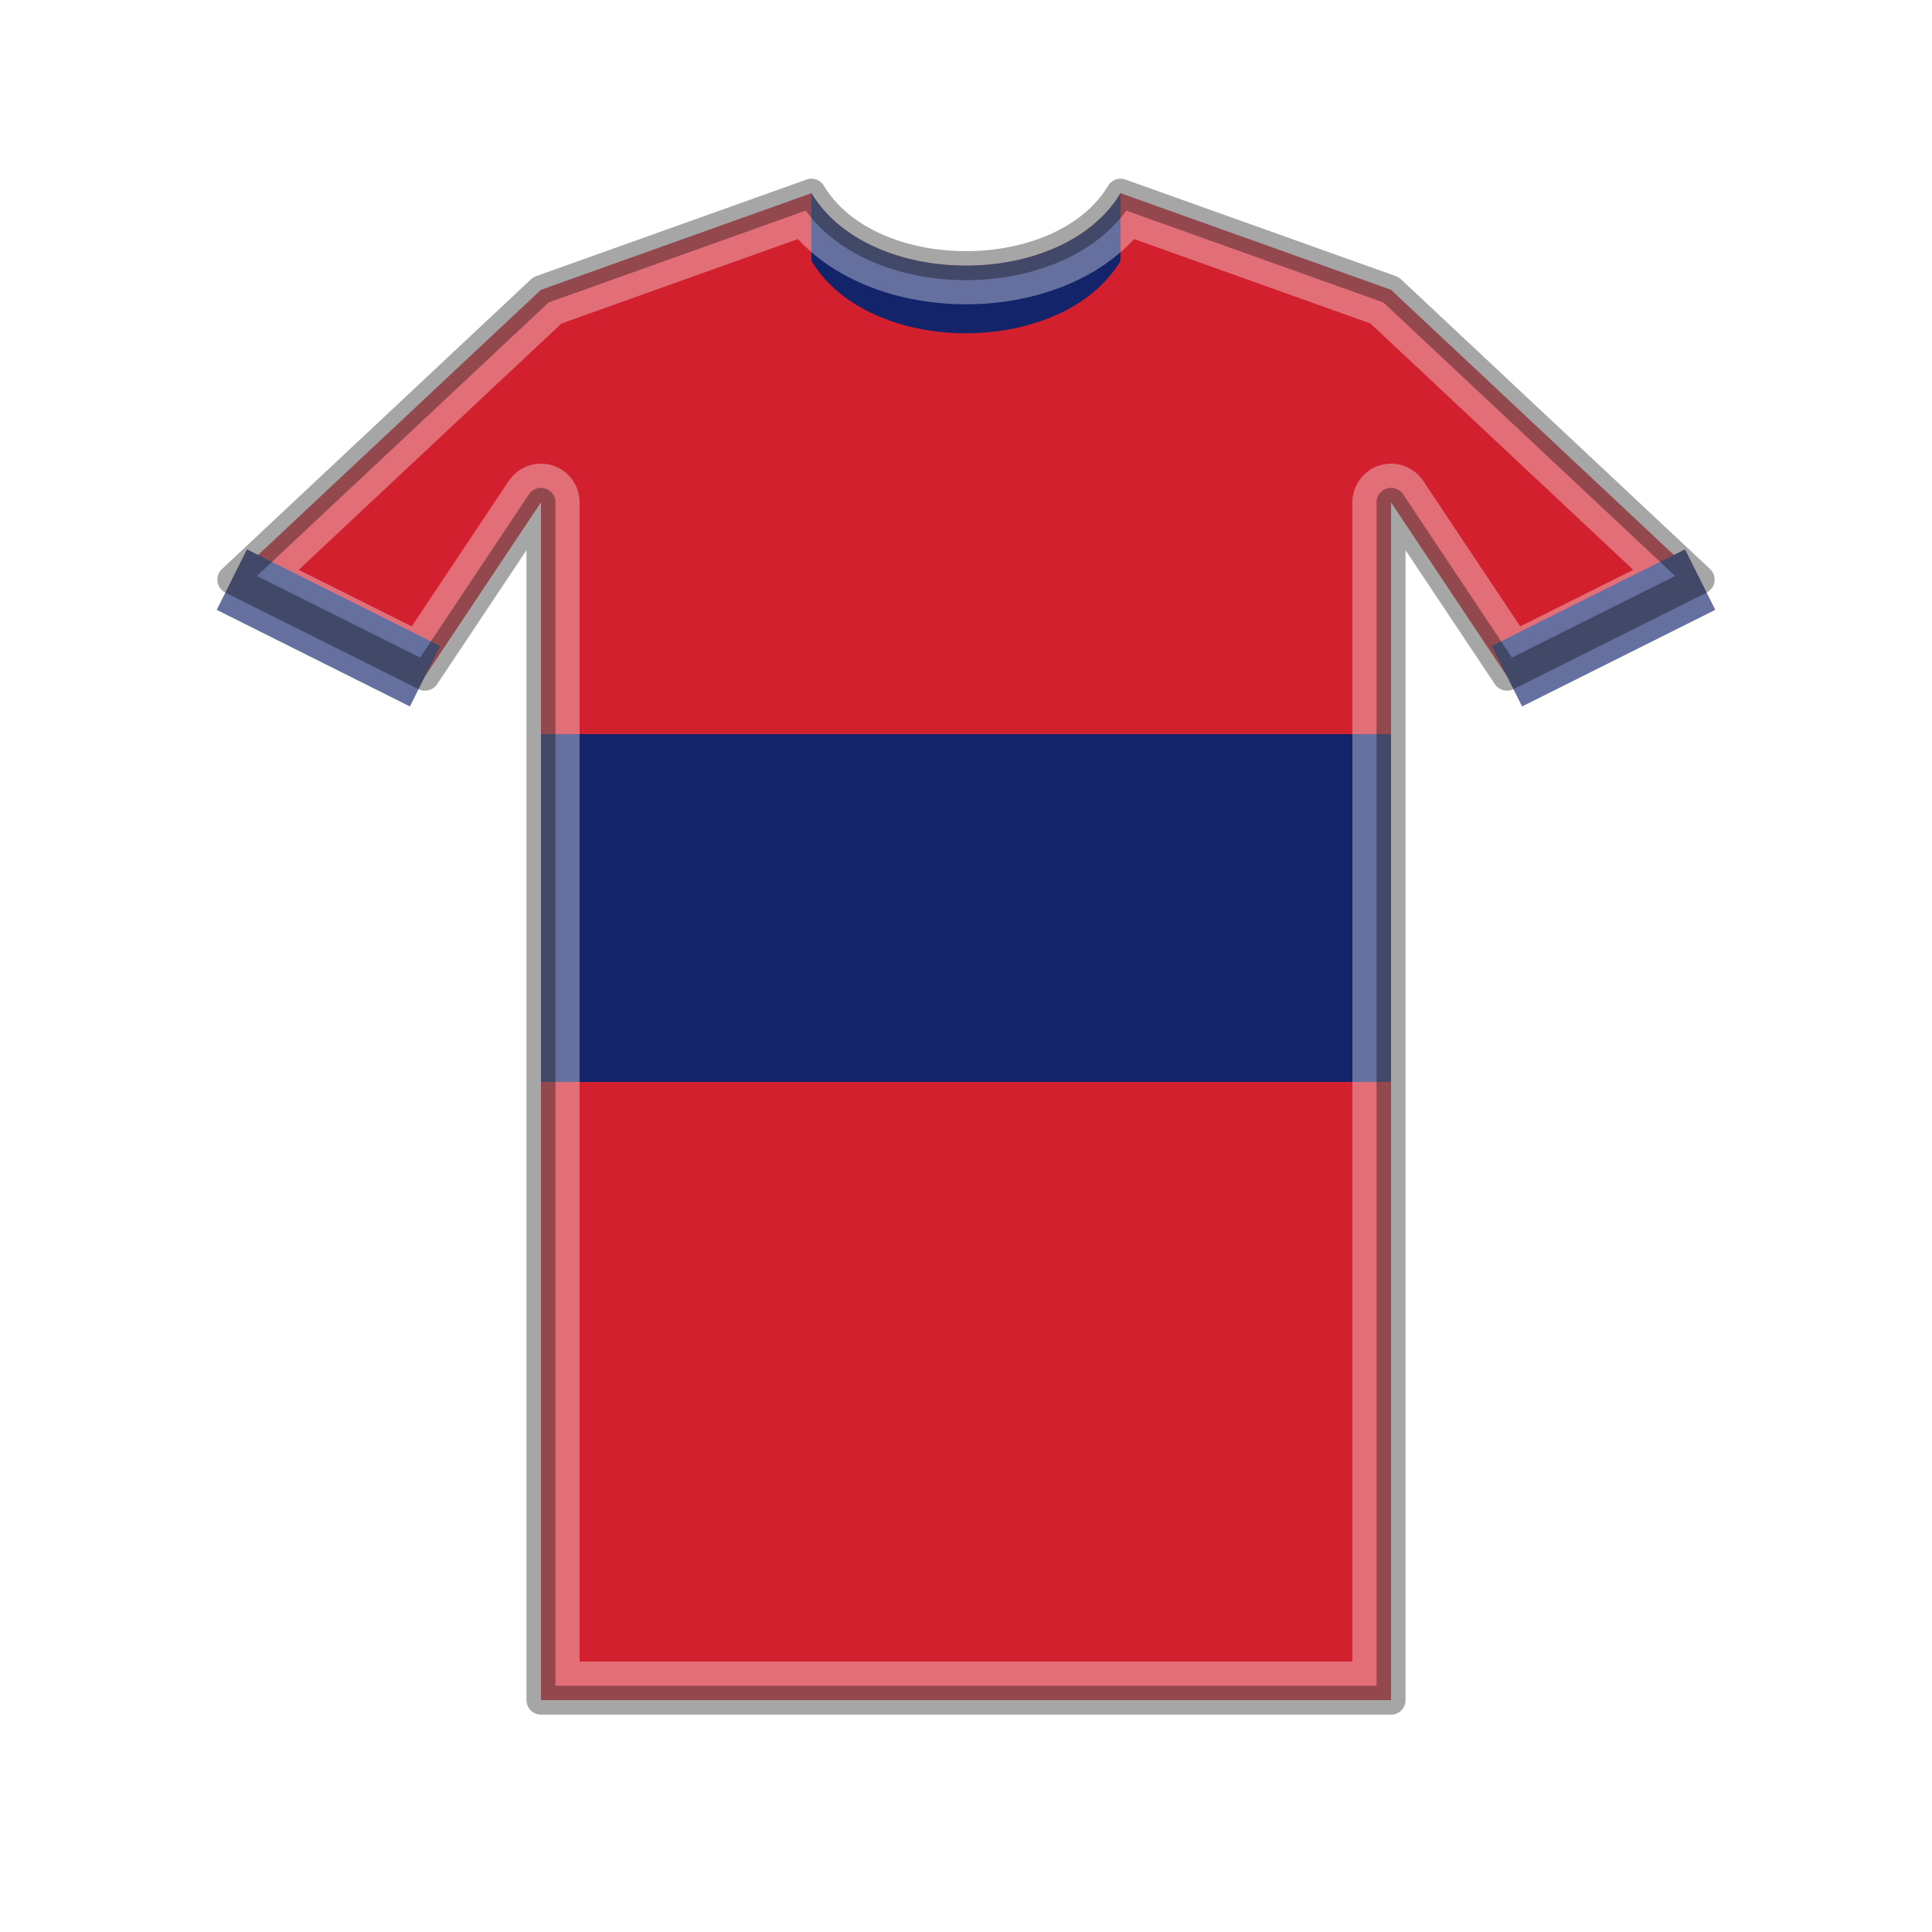
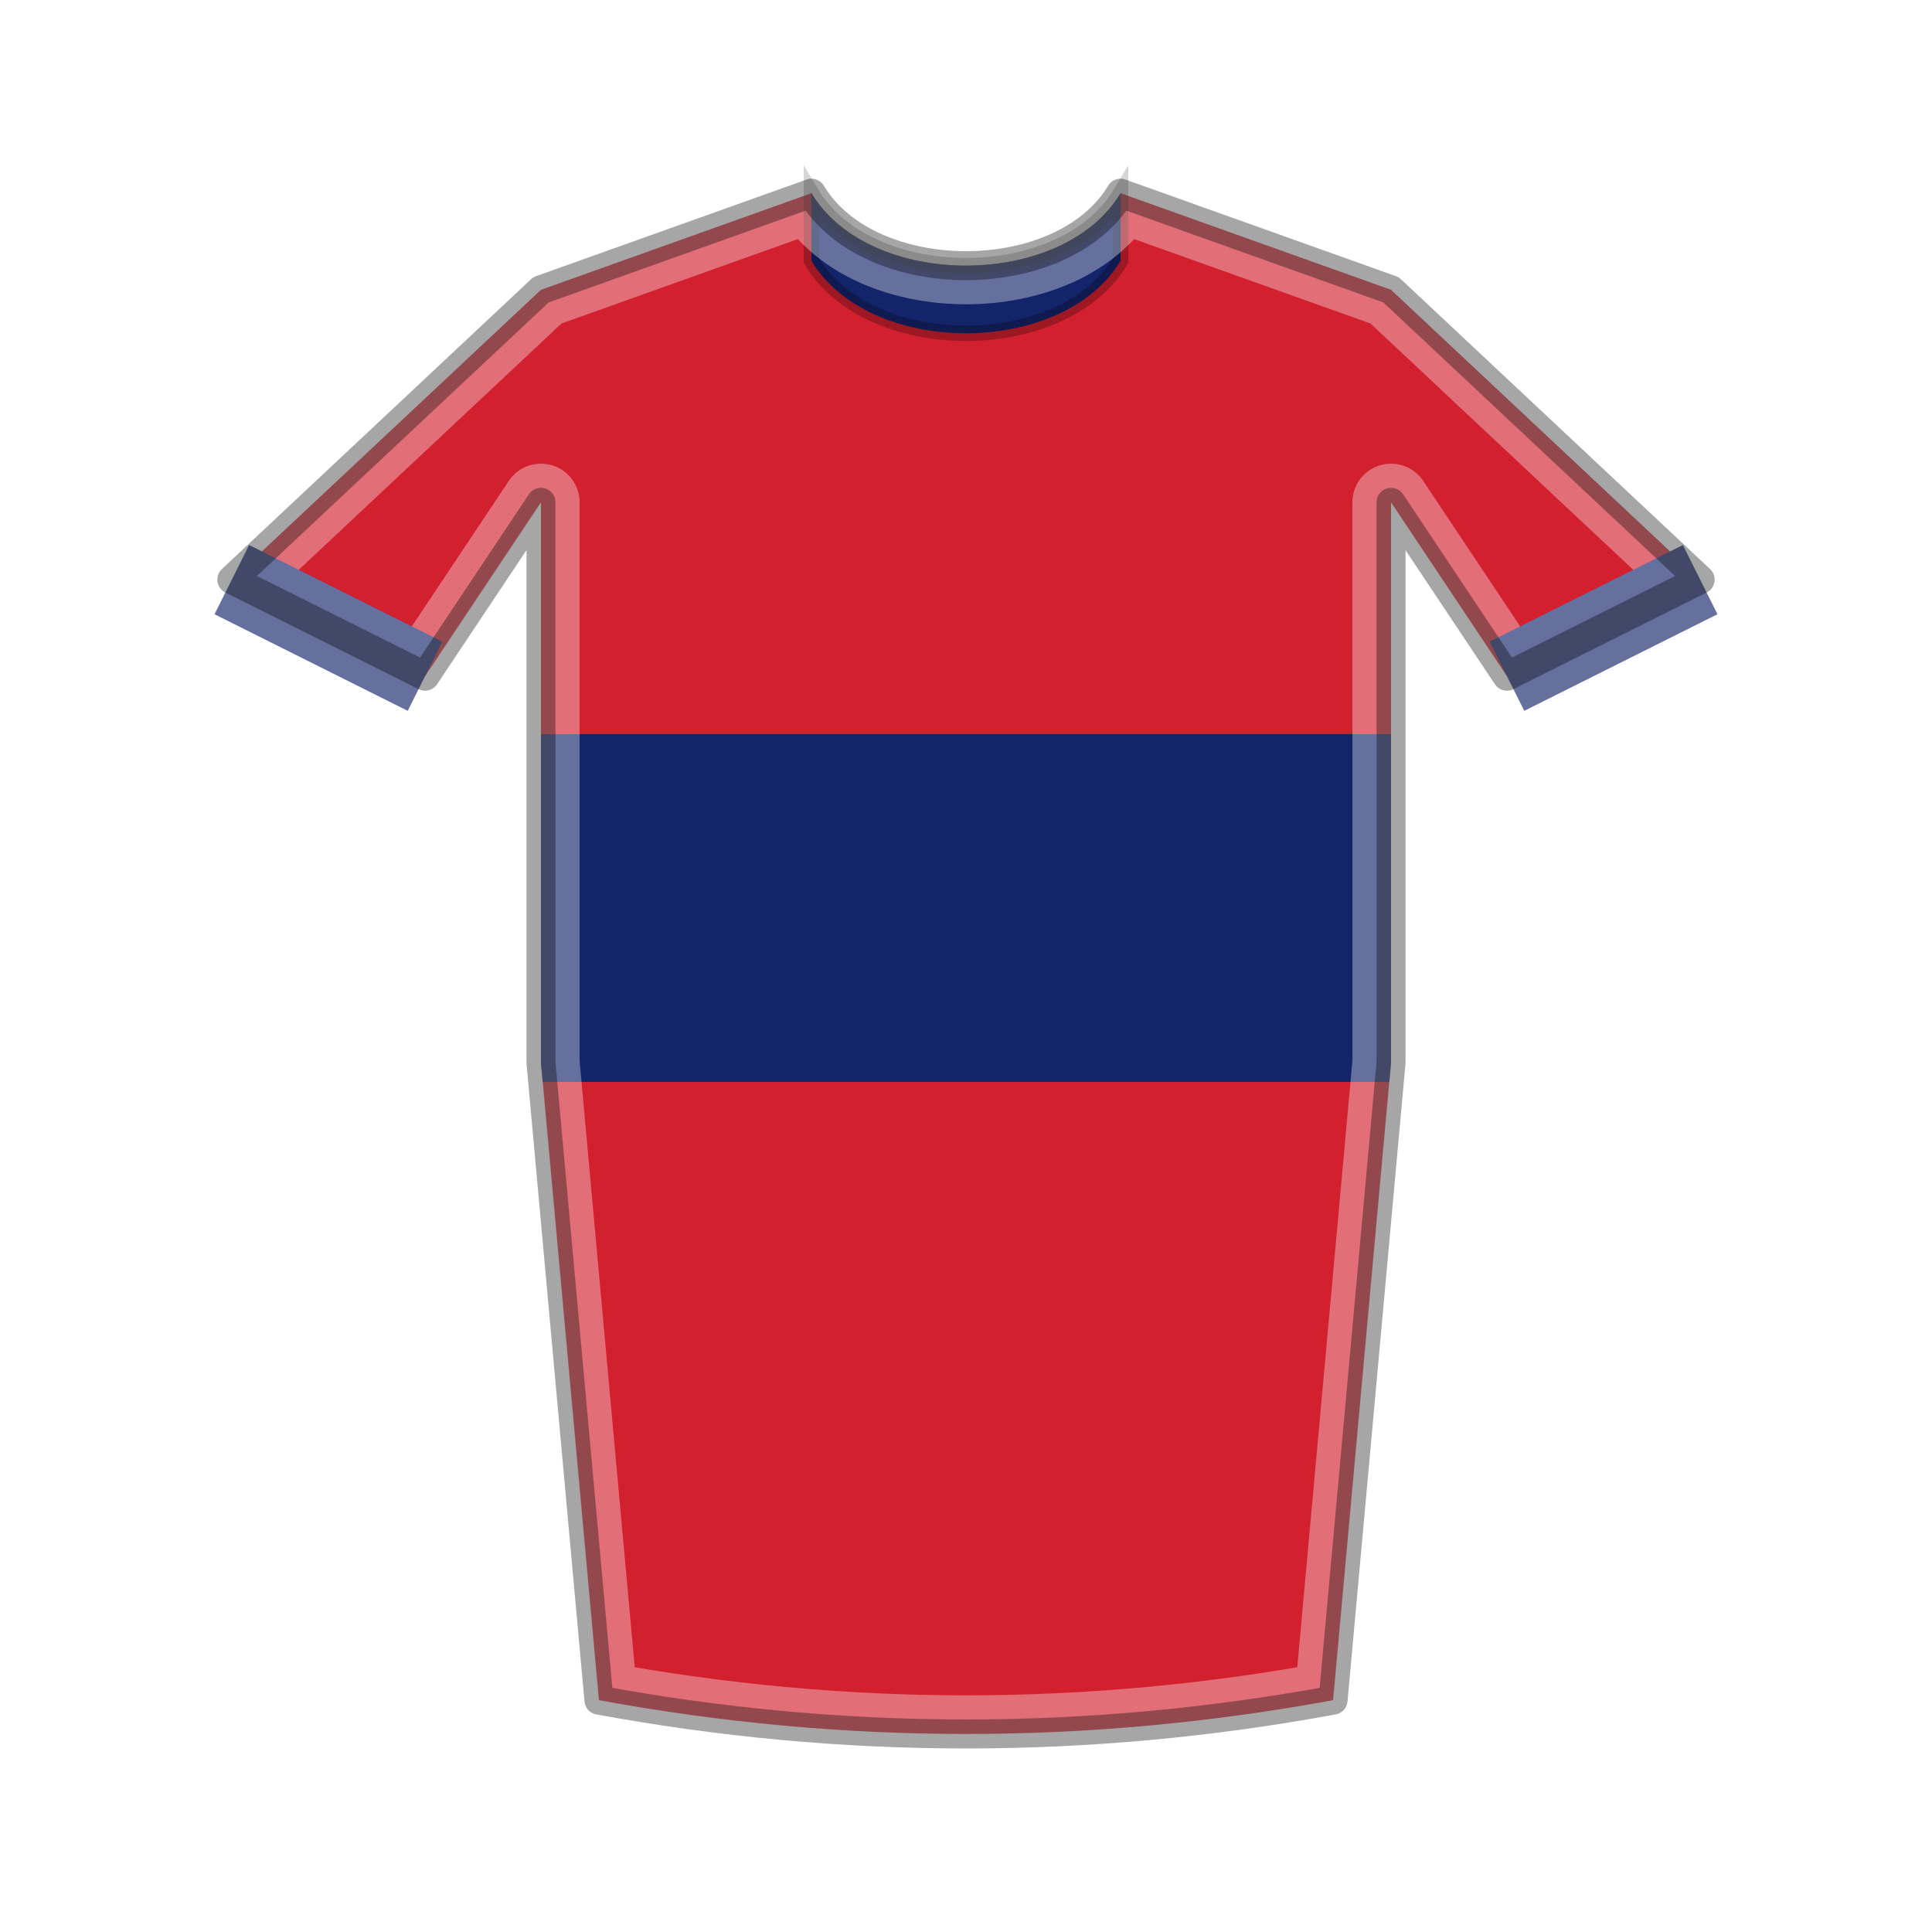
<svg xmlns="http://www.w3.org/2000/svg" viewBox="0 0 100 100" role="img" aria-label="Camisola do Trofense">
  <defs>
    <clipPath id="k">
-       <path d="M42,10 L28,15 L12,30 L22,35 L28,26 L28,88 L72,88 L72,26 L78,35 L88,30 L72,15 L58,10 C55,15 45,15 42,10 Z" />
+       <path d="M42,10 L28,15 L12,30 L22,35 L28,26 L28,55 L31,88 Q50,91.5 69,88 L72,55 L72,26 L78,35 L88,30 L72,15 L58,10 C55,15 45,15 42,10 Z" />
    </clipPath>
  </defs>
  <g clip-path="url(#k)">
    <rect x="0" y="0" width="100" height="100" fill="#D2202F" />
    <rect x="0" y="38" width="100" height="18" fill="#14246B" />
  </g>
-   <path d="M42,10 C45,15 55,15 58,10 L58,13.5 C55,18.5 45,18.5 42,13.5 Z" fill="#14246B" />
-   <path d="M12,30 L22,35" stroke="#14246B" stroke-width="3.5" />
-   <path d="M88,30 L78,35" stroke="#14246B" stroke-width="3.5" />
-   <path d="M42,10 L28,15 L12,30 L22,35 L28,26 L28,88 L72,88 L72,26 L78,35 L88,30 L72,15 L58,10 C55,15 45,15 42,10 Z" fill="none" stroke="#ffffff59" stroke-width="4" stroke-linejoin="round" />
-   <path d="M42,10 L28,15 L12,30 L22,35 L28,26 L28,88 L72,88 L72,26 L78,35 L88,30 L72,15 L58,10 C55,15 45,15 42,10 Z" fill="none" stroke="#00000059" stroke-width="1.5" stroke-linejoin="round" />
+   <path d="M42,10 C45,15 55,15 58,10 L58,13.5 C55,18.5 45,18.5 42,13.5 Z" fill="#14246B" stroke="#00000040" stroke-width="0.8" />
+   <path d="M12,30 L22,35" stroke="#14246B" stroke-width="4" />
+   <path d="M88,30 L78,35" stroke="#14246B" stroke-width="4" />
+   <path d="M42,10 L28,15 L12,30 L22,35 L28,26 L28,55 L31,88 Q50,91.5 69,88 L72,55 L72,26 L78,35 L88,30 L72,15 L58,10 C55,15 45,15 42,10 Z" fill="none" stroke="#ffffff59" stroke-width="4" stroke-linejoin="round" />
+   <path d="M42,10 L28,15 L12,30 L22,35 L28,26 L28,55 L31,88 Q50,91.5 69,88 L72,55 L72,26 L78,35 L88,30 L72,15 L58,10 C55,15 45,15 42,10 Z" fill="none" stroke="#00000059" stroke-width="1.5" stroke-linejoin="round" />
</svg>
